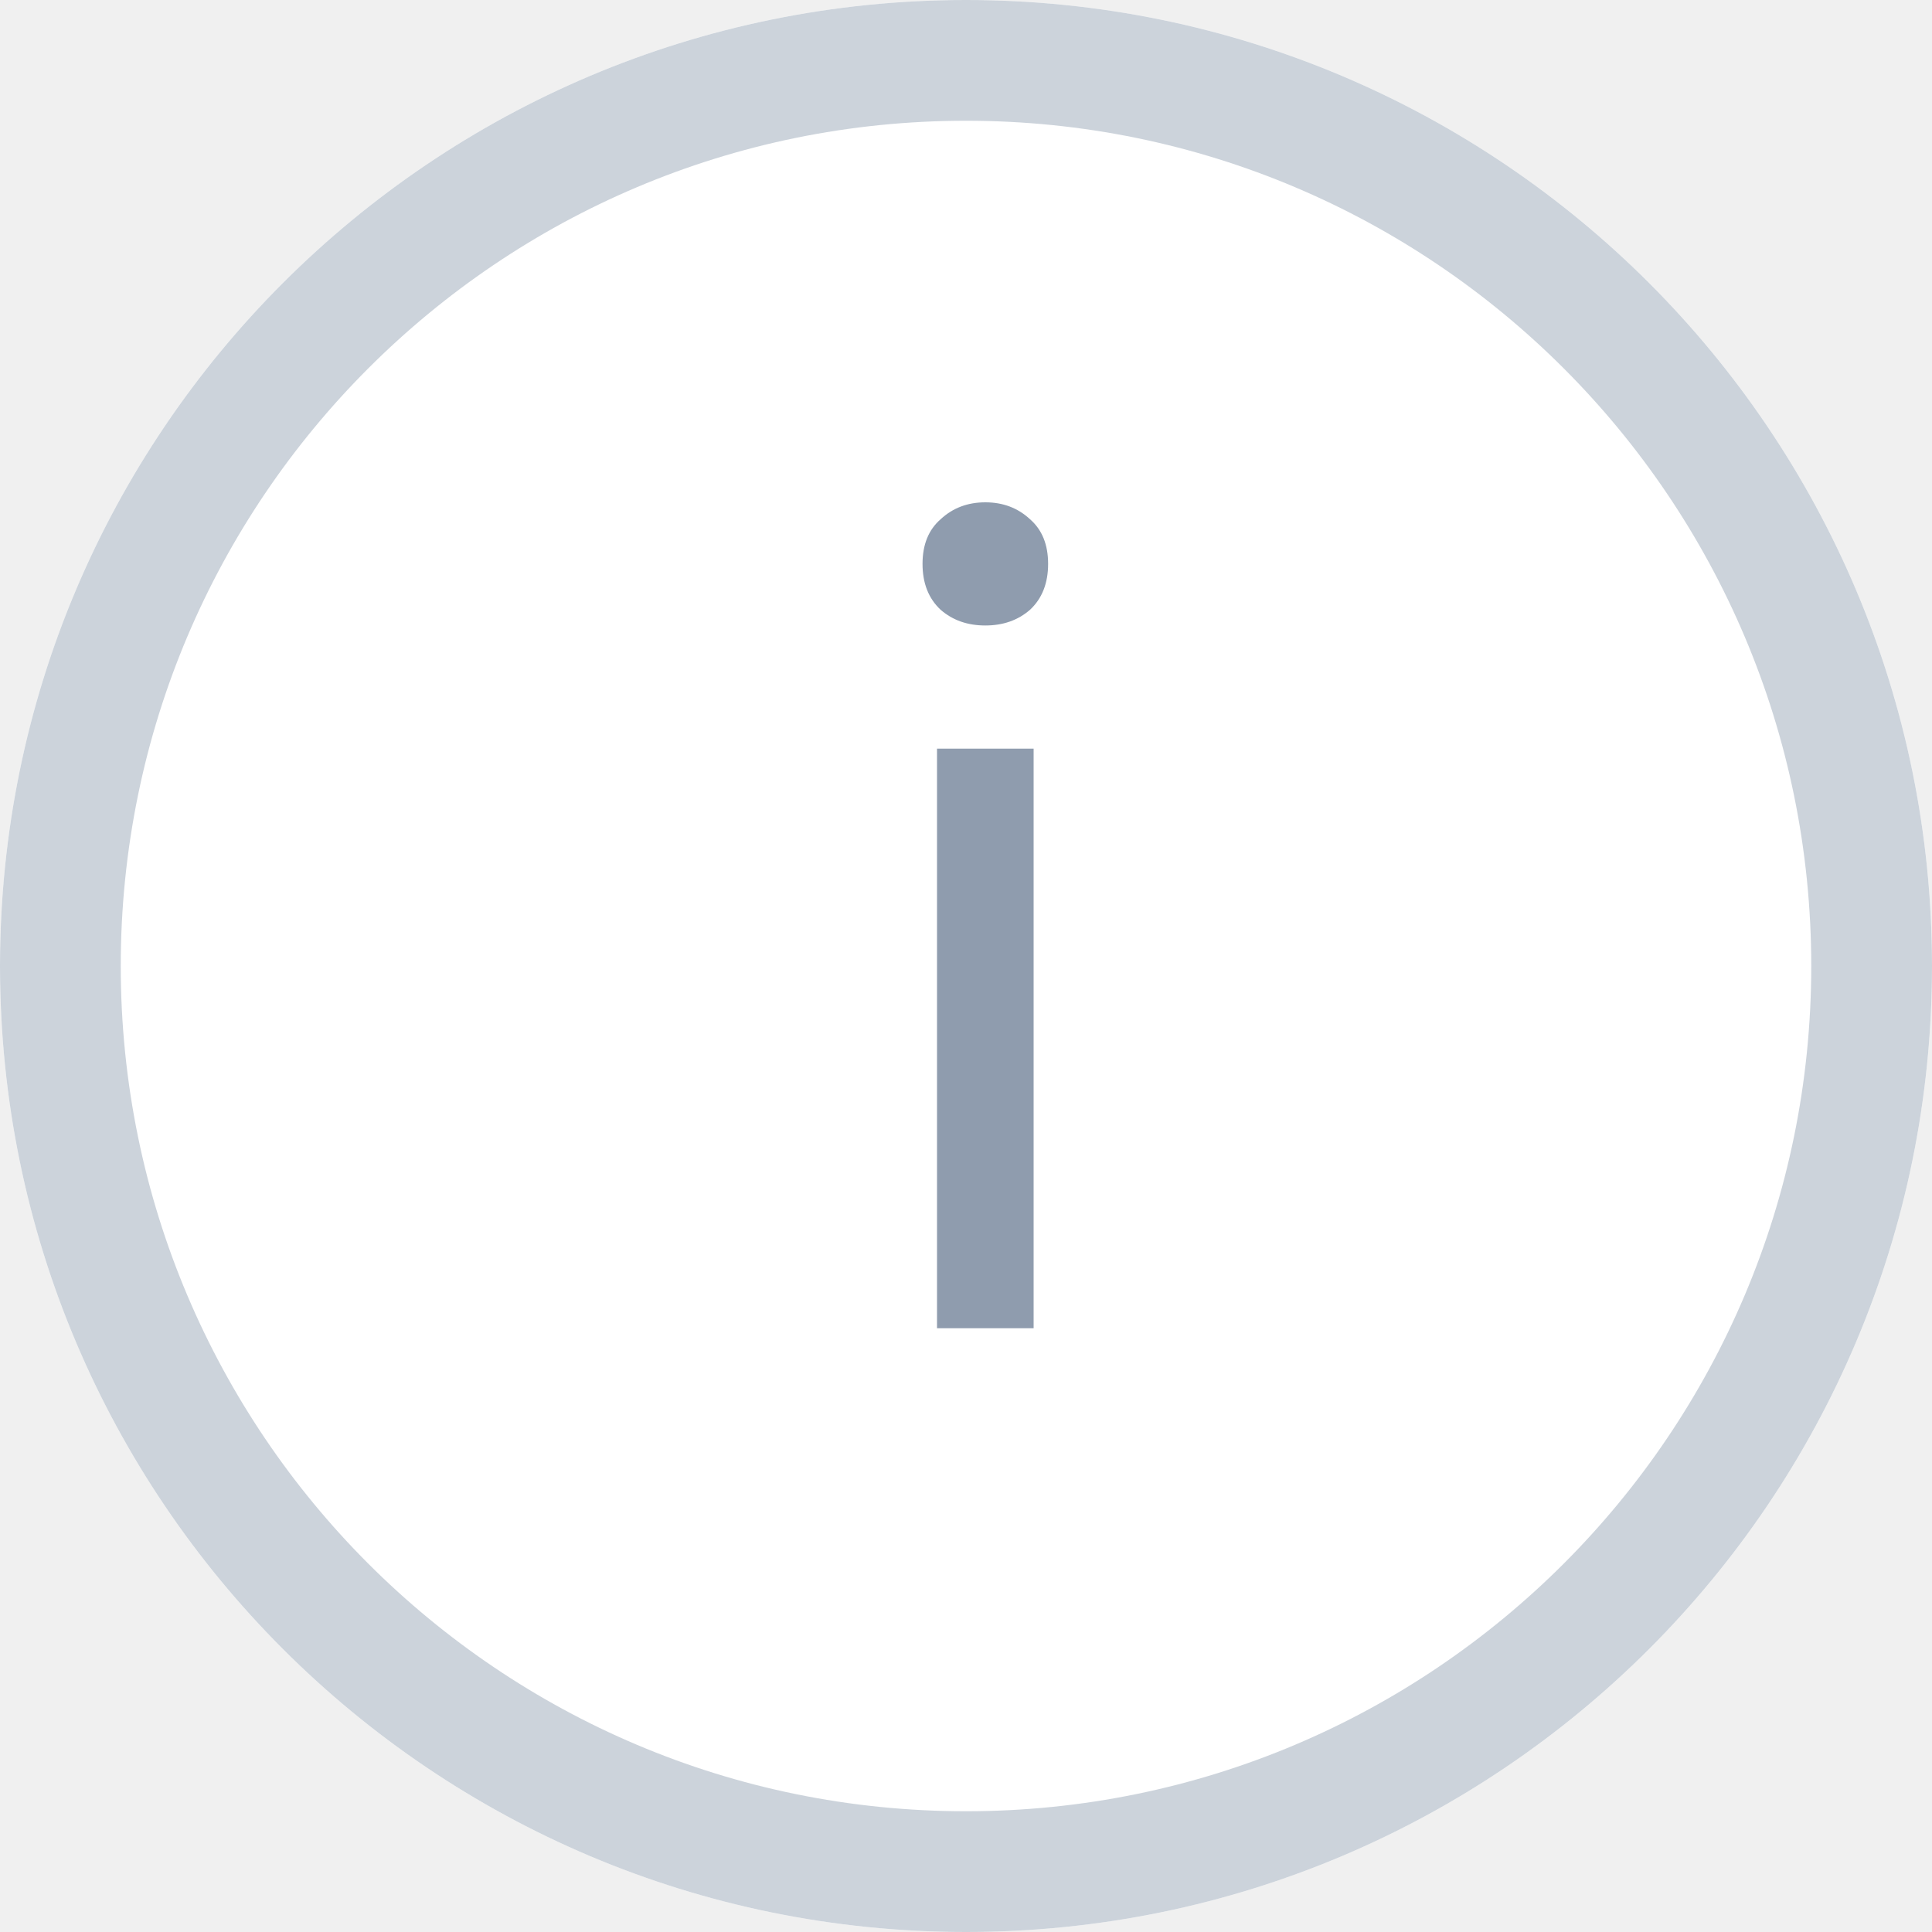
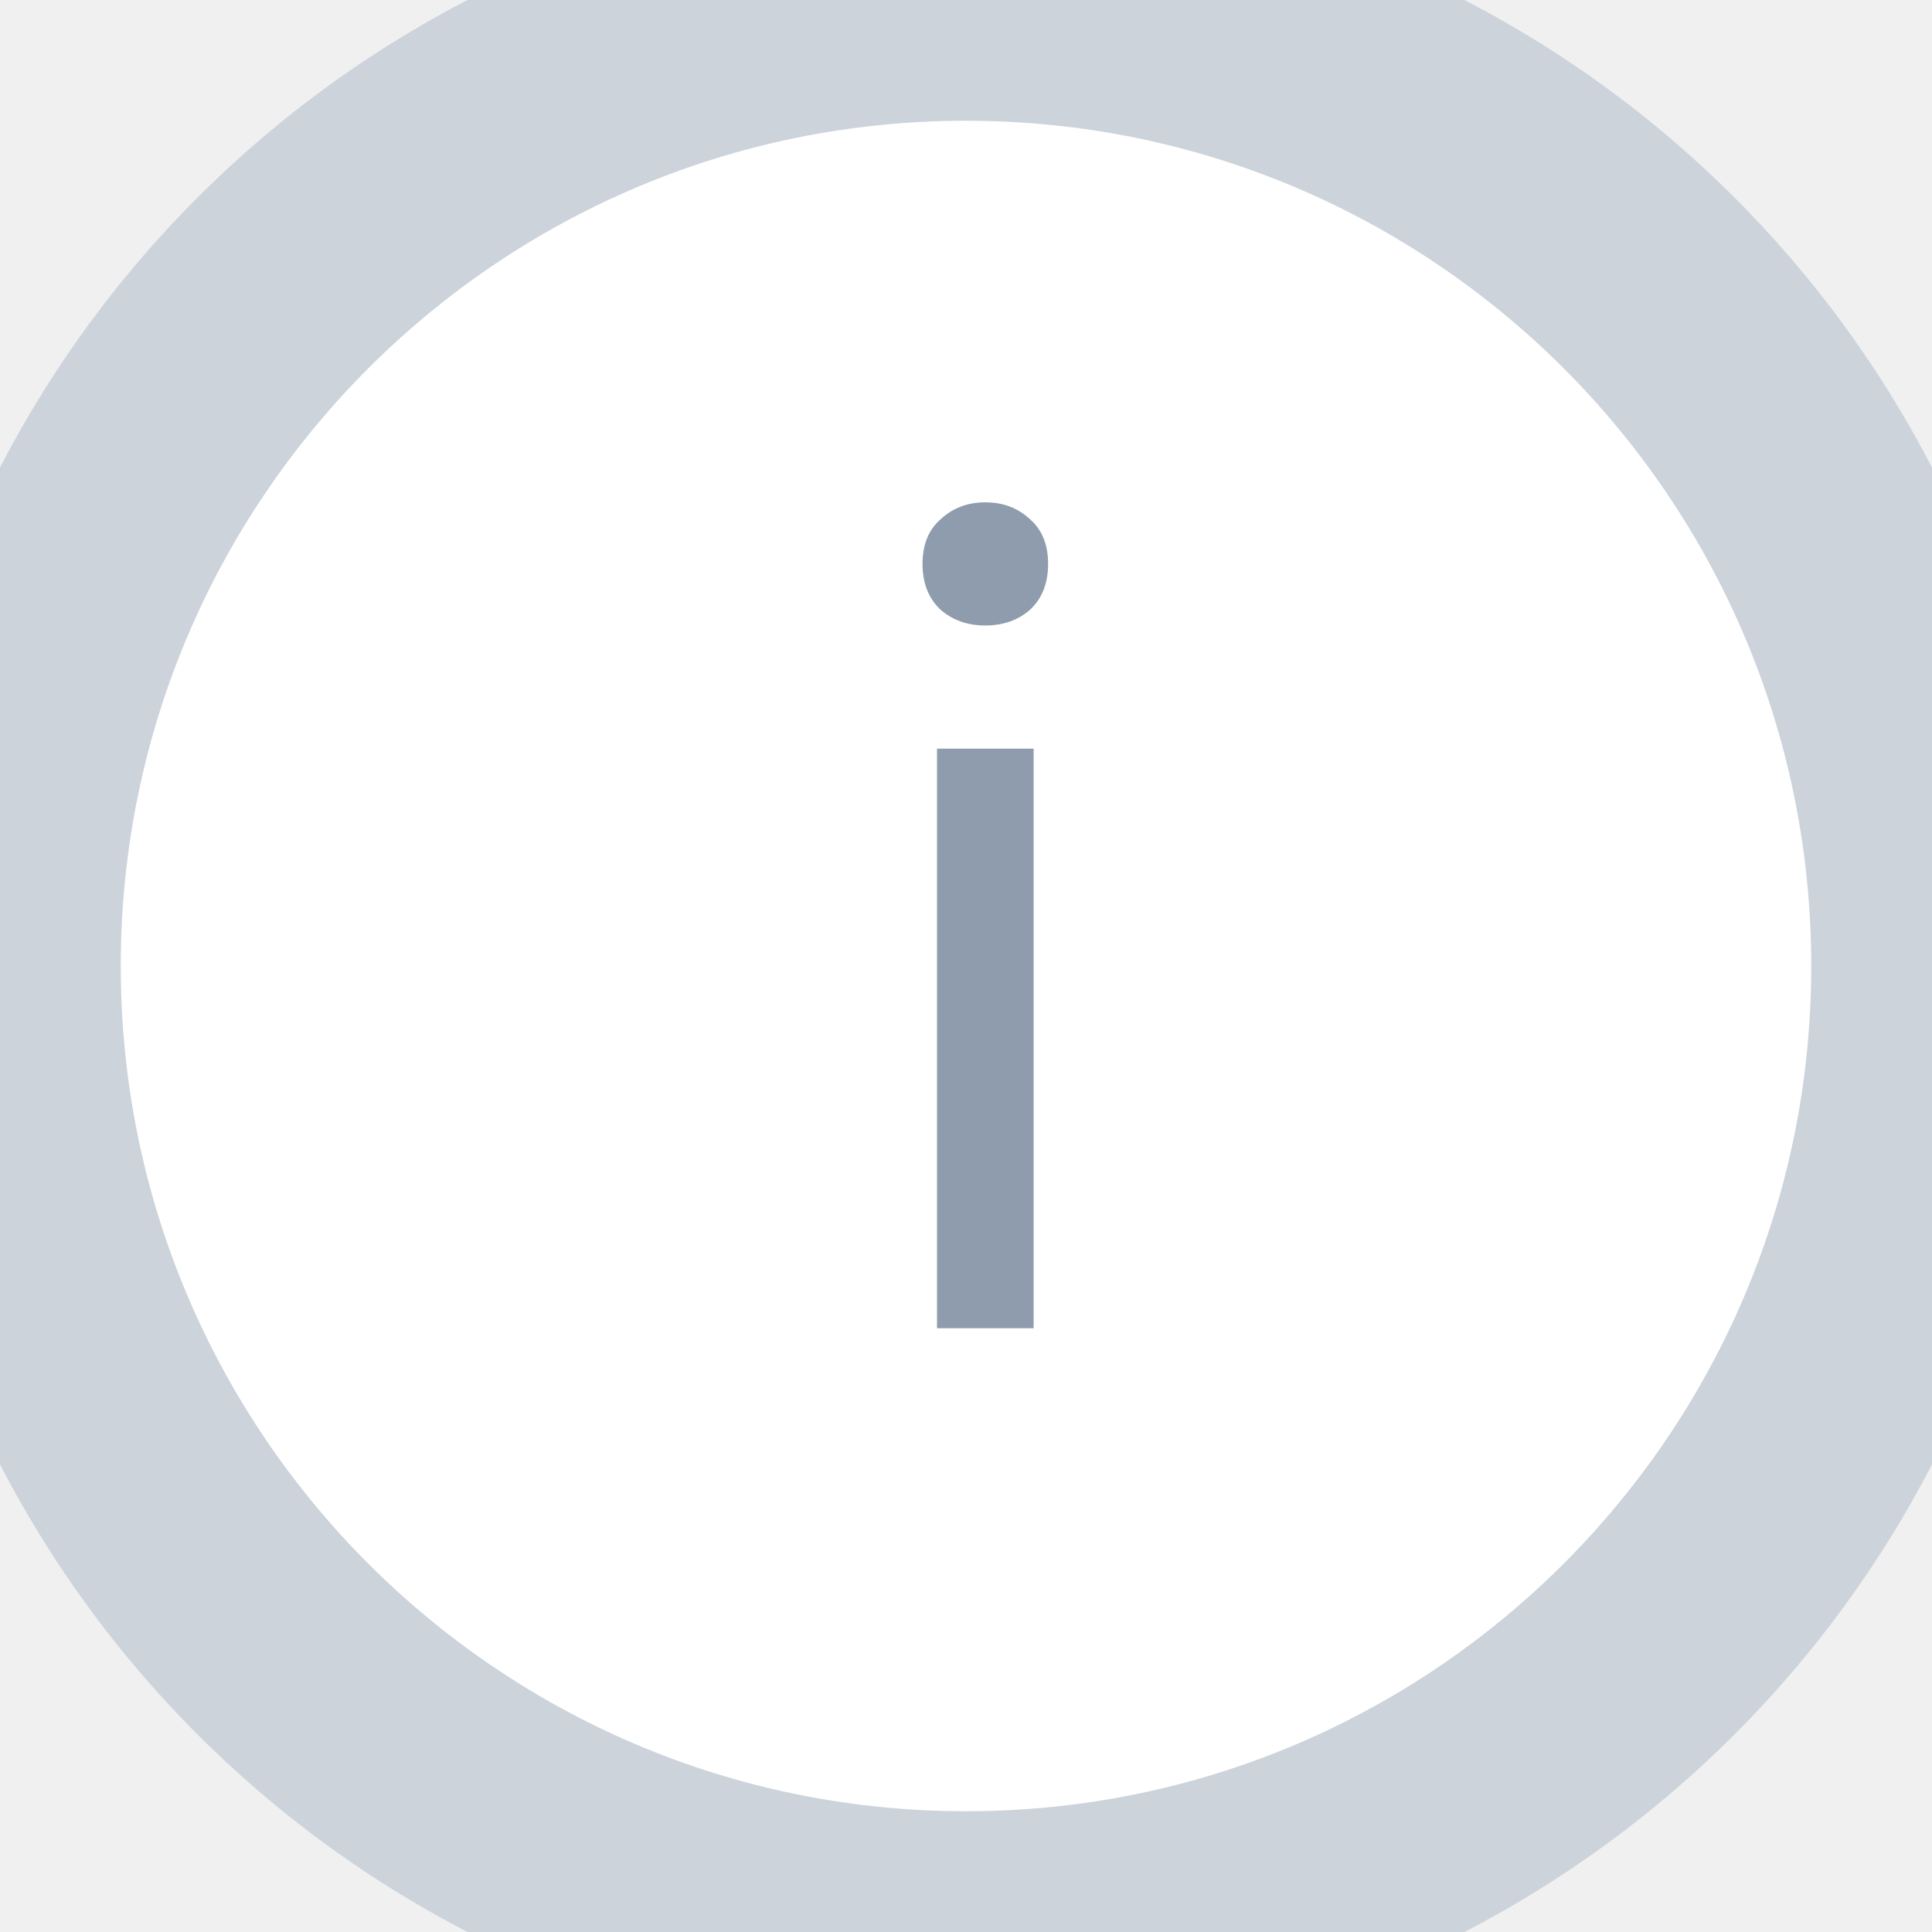
<svg xmlns="http://www.w3.org/2000/svg" xmlns:xlink="http://www.w3.org/1999/xlink" width="16" height="16" viewBox="0 0 16 16" version="1.1">
-   <g id="Canvas" transform="translate(-13058 -62)">
-     <g id="Group">
-       <g id="Ellipse 3.5">
-         <use xlink:href="#path0_fill" transform="translate(13058 62)" fill="#FFFFFF" />
-         <mask id="mask0_outline_ins">
-           <use xlink:href="#path0_fill" fill="white" transform="translate(13058 62)" />
+   <g id="Canvas__fyi" transform="translate(-13058 -62)">
+     <g id="Group__fyi">
+       <g id="Ellipse35__fyi">
+         <use xlink:href="#path0_fill__fyi" transform="translate(13058 62)" fill="#FFFFFF" />
+         <mask id="mask0_outline_ins__fyi">
+           <use xlink:href="#path0_fill__fyi" fill="white" transform="translate(13058 62)" />
        </mask>
        <g mask="url(#mask0_outline_ins)">
-           <use xlink:href="#path1_stroke_2x" transform="translate(13058 62)" fill="#CCD3DB" />
+           <use xlink:href="#path1_stroke_2x__fyi" transform="translate(13058 62)" fill="#CCD3DB" />
        </g>
      </g>
-       <g id="i">
-         <use xlink:href="#path2_fill" transform="translate(13065 65)" fill="#8F9CAE" />
+       <g id="i__fyi">
+         <use xlink:href="#path2_fill__fyi" transform="translate(13065 65)" fill="#8F9CAE" />
      </g>
    </g>
  </g>
  <defs>
-     <path id="path0_fill" d="M 16 8C 16 12.418 12.418 16 8 16C 3.582 16 0 12.418 0 8C 0 3.582 3.582 0 8 0C 12.418 0 16 3.582 16 8Z" />
-     <path id="path1_stroke_2x" d="M 15 8C 15 11.866 11.866 15 8 15L 8 17C 12.971 17 17 12.971 17 8L 15 8ZM 8 15C 4.134 15 1 11.866 1 8L -1 8C -1 12.971 3.029 17 8 17L 8 15ZM 1 8C 1 4.134 4.134 1 8 1L 8 -1C 3.029 -1 -1 3.029 -1 8L 1 8ZM 8 1C 11.866 1 15 4.134 15 8L 17 8C 17 3.029 12.971 -1 8 -1L 8 1Z" />
-     <path id="path2_fill" d="M 1.56 8L 0.76 8L 0.76 3.2L 1.56 3.2L 1.56 8ZM 1.53 1.3C 1.63 1.387 1.68 1.51 1.68 1.67C 1.68 1.83 1.63 1.957 1.53 2.05C 1.43 2.137 1.307 2.18 1.16 2.18C 1.013 2.18 0.89 2.137 0.79 2.05C 0.69 1.957 0.64 1.83 0.64 1.67C 0.64 1.51 0.69 1.387 0.79 1.3C 0.89 1.207 1.013 1.16 1.16 1.16C 1.307 1.16 1.43 1.207 1.53 1.3Z" />
+     <path id="path0_fill__fyi" d="M 16 8C 16 12.418 12.418 16 8 16C 3.582 16 0 12.418 0 8C 0 3.582 3.582 0 8 0C 12.418 0 16 3.582 16 8Z" />
+     <path id="path1_stroke_2x__fyi" d="M 15 8C 15 11.866 11.866 15 8 15L 8 17C 12.971 17 17 12.971 17 8L 15 8ZM 8 15C 4.134 15 1 11.866 1 8L -1 8C -1 12.971 3.029 17 8 17L 8 15ZM 1 8C 1 4.134 4.134 1 8 1L 8 -1C 3.029 -1 -1 3.029 -1 8L 1 8ZM 8 1C 11.866 1 15 4.134 15 8L 17 8C 17 3.029 12.971 -1 8 -1L 8 1Z" />
+     <path id="path2_fill__fyi" d="M 1.56 8L 0.76 8L 0.76 3.2L 1.56 3.2L 1.56 8ZM 1.53 1.3C 1.63 1.387 1.68 1.51 1.68 1.67C 1.68 1.83 1.63 1.957 1.53 2.05C 1.43 2.137 1.307 2.18 1.16 2.18C 1.013 2.18 0.89 2.137 0.79 2.05C 0.69 1.957 0.64 1.83 0.64 1.67C 0.64 1.51 0.69 1.387 0.79 1.3C 0.89 1.207 1.013 1.16 1.16 1.16C 1.307 1.16 1.43 1.207 1.53 1.3Z" />
  </defs>
</svg>
